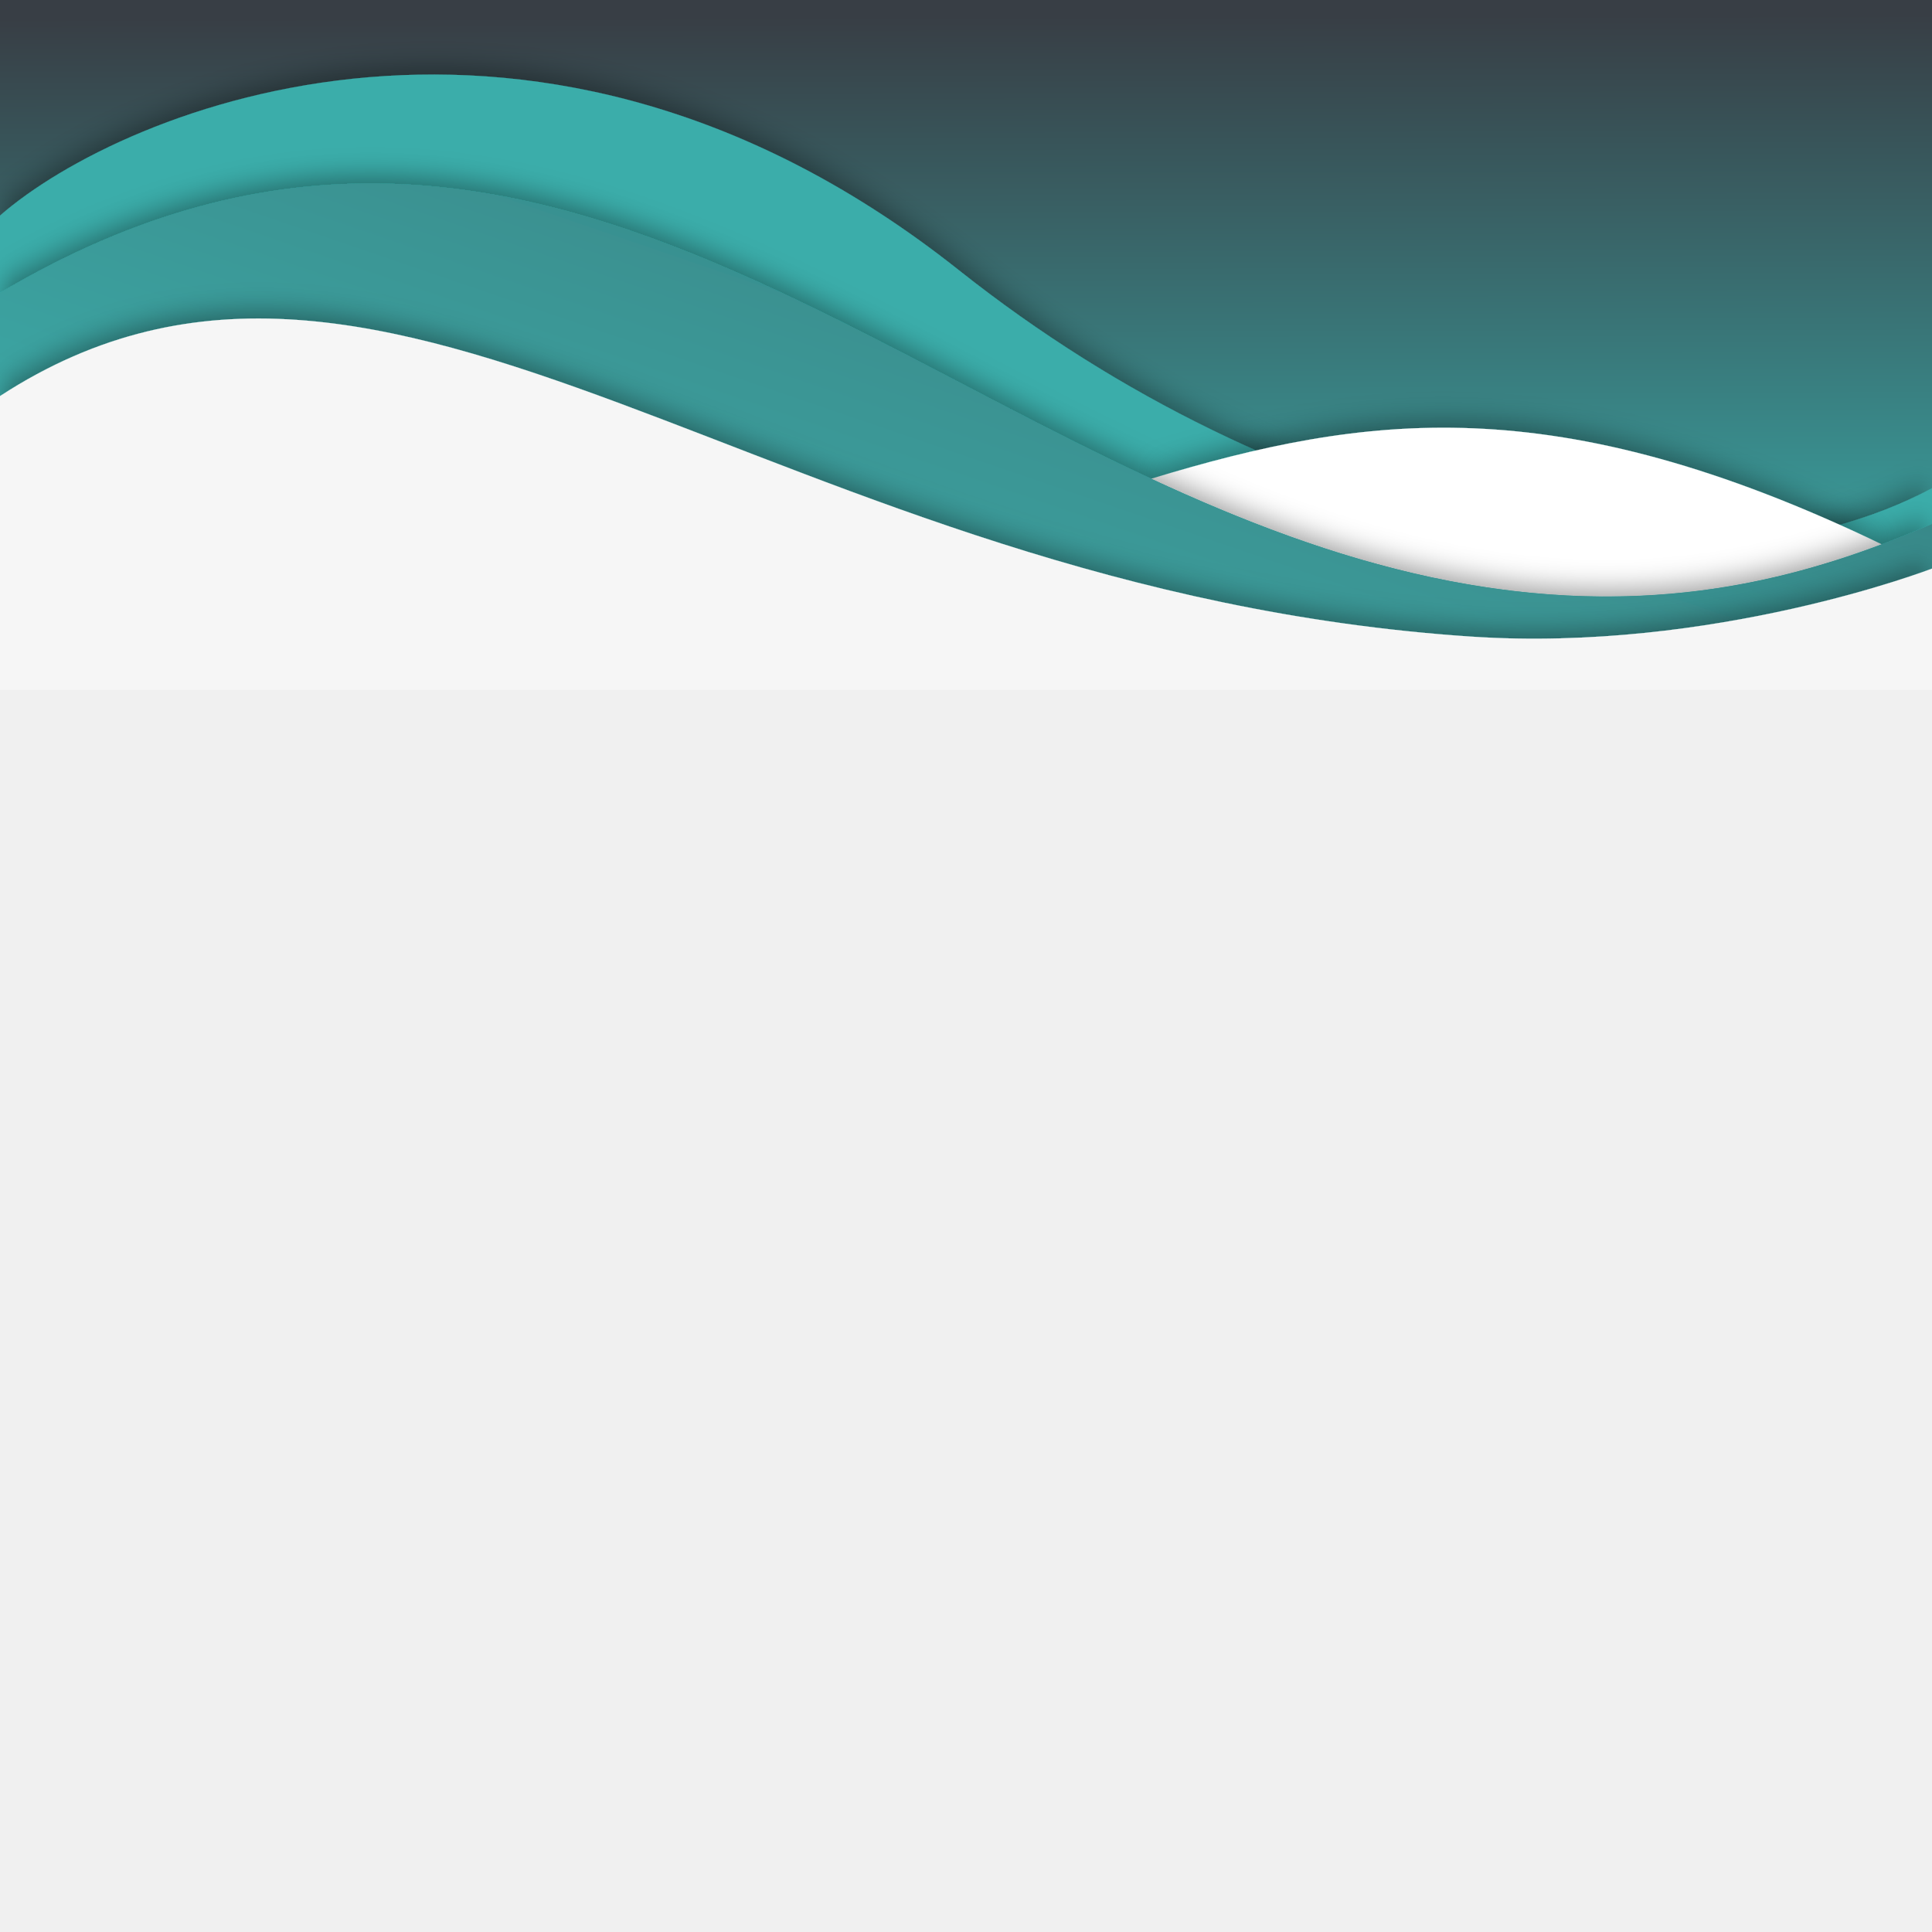
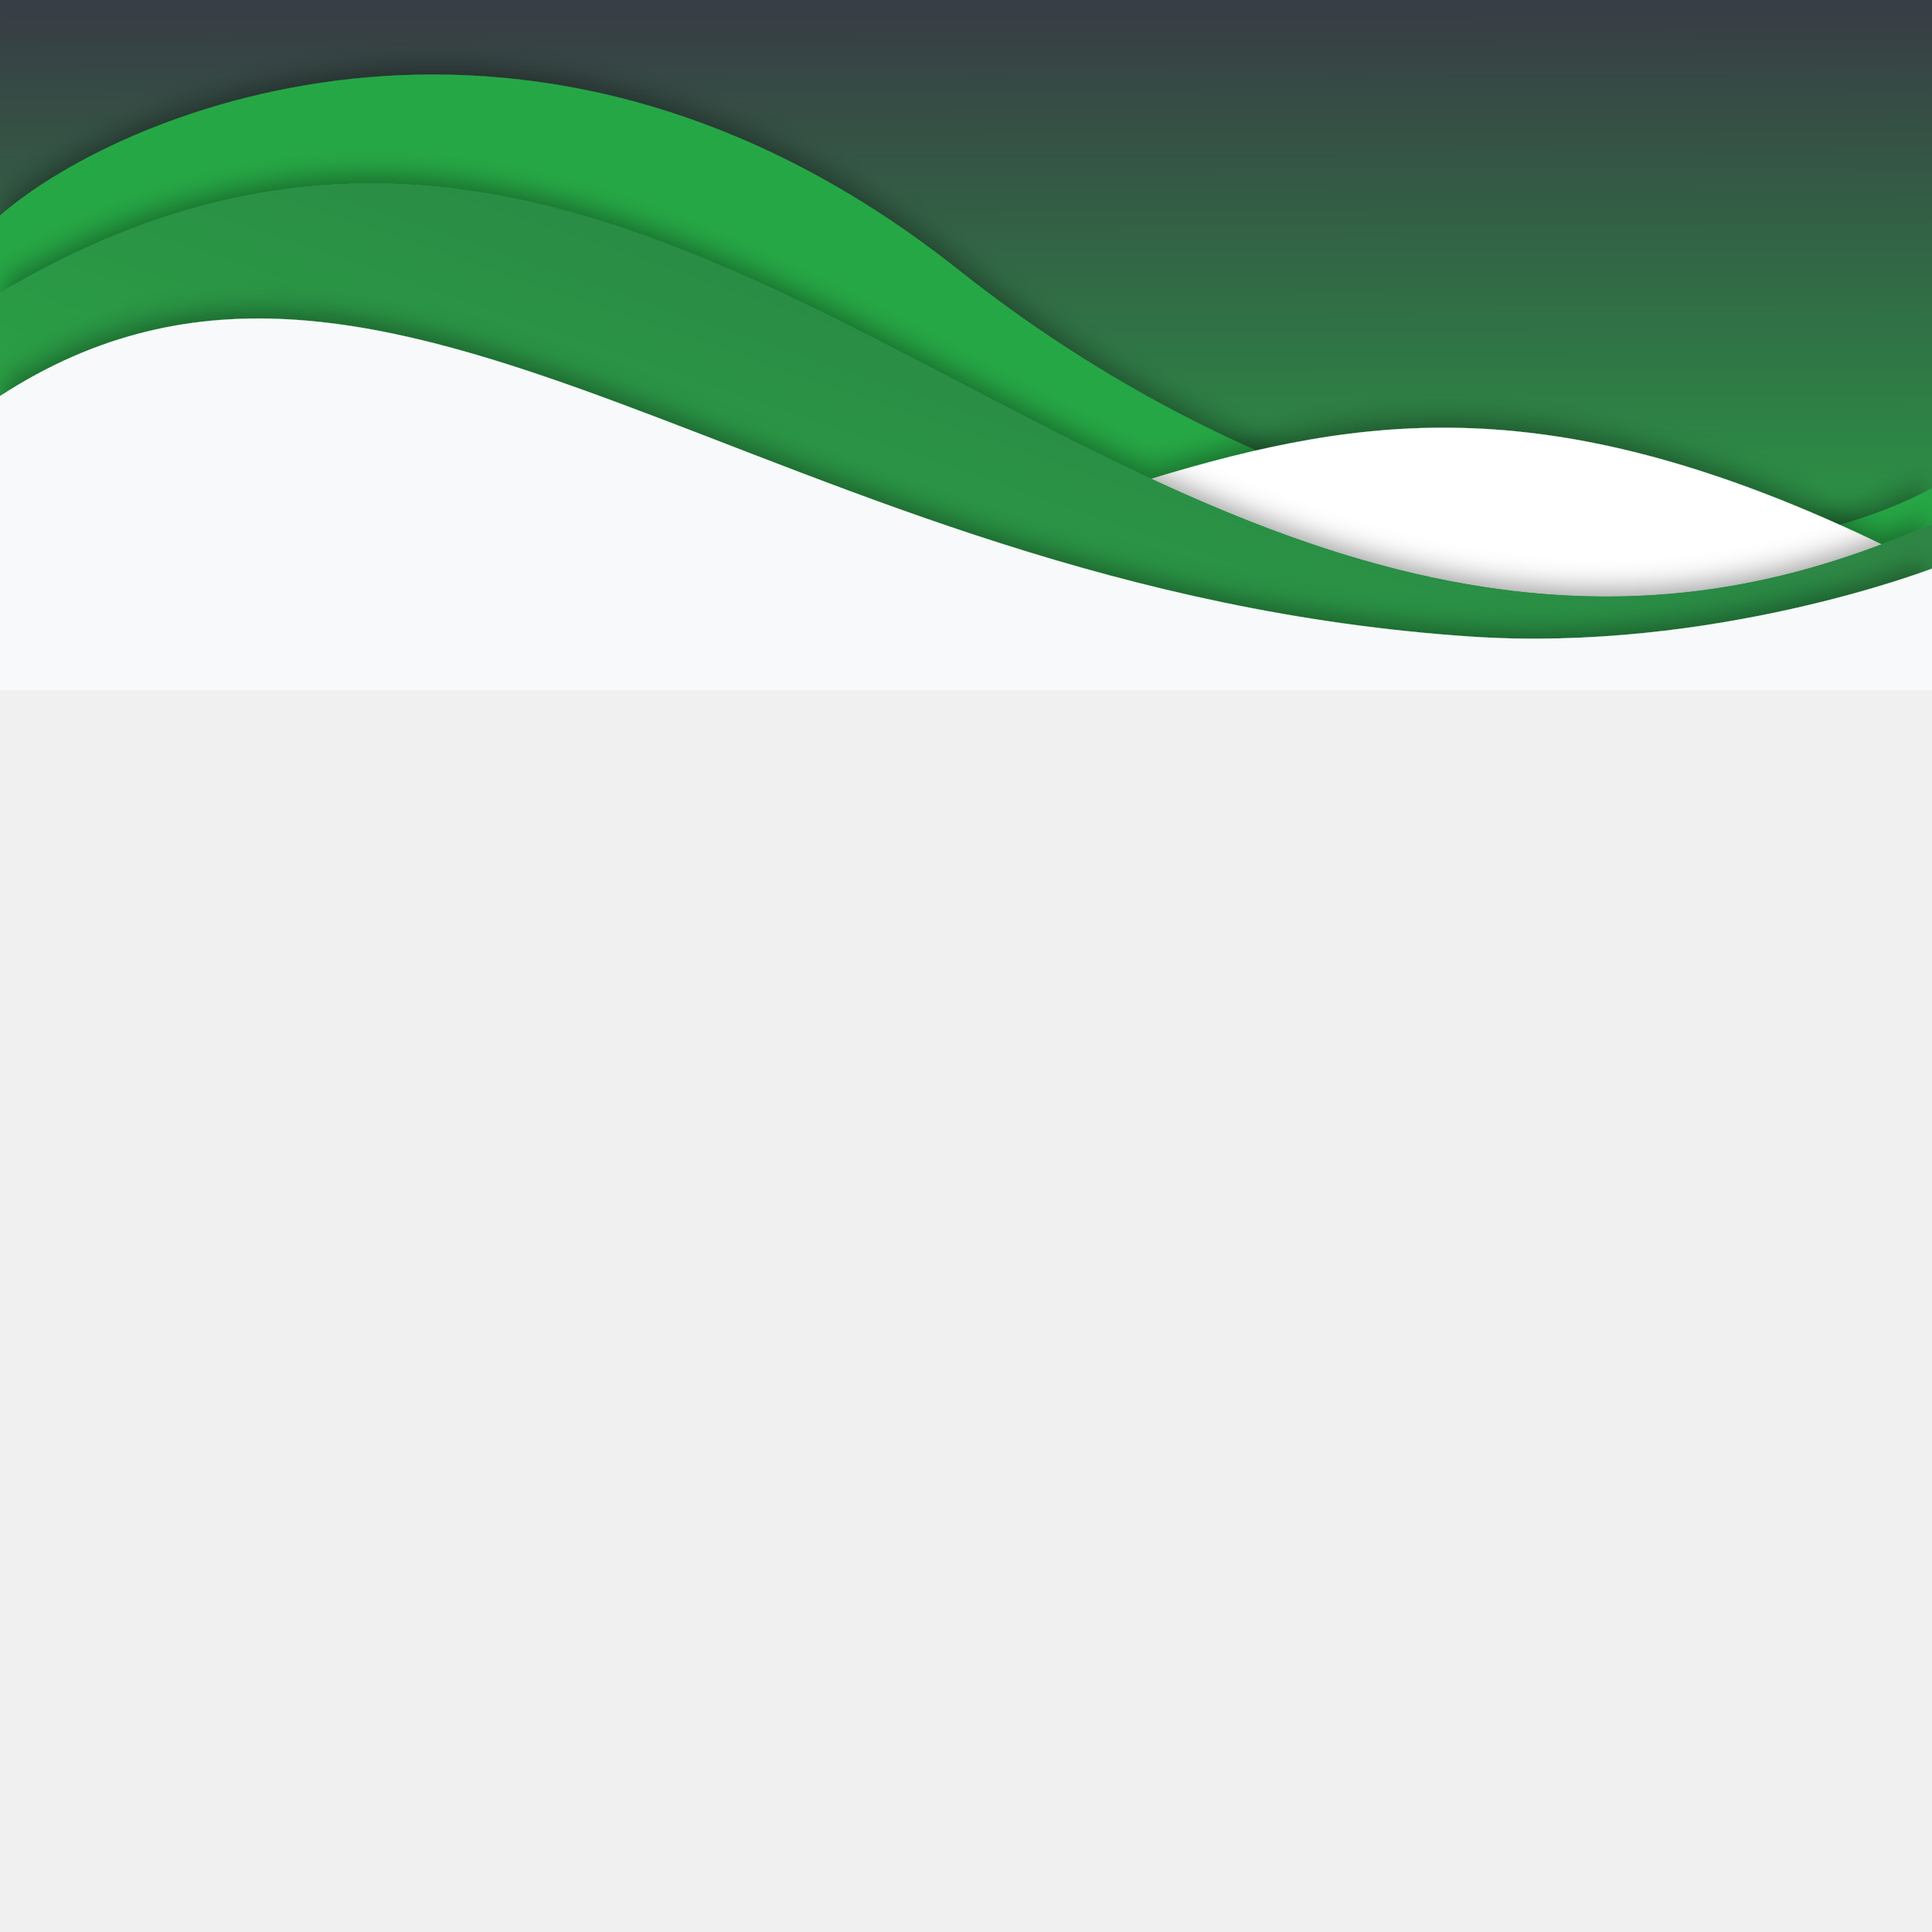
<svg xmlns="http://www.w3.org/2000/svg" viewBox="0 0 1400 1400">
  <defs>
    <filter id="drop-shadow" y="-50%" height="200%">
      <feGaussianBlur in="SourceAlpha" stdDeviation="10" />
      <feOffset dx="0" dy="-4" result="offsetblur" />
      <feFlood flood-color="rgba(0,0,0,0.4)" />
      <feComposite in2="offsetblur" operator="in" />
      <feMerge>
        <feMergeNode />
        <feMergeNode in="SourceGraphic" />
      </feMerge>
    </filter>
    <mask maskUnits="userSpaceOnUse" x="0" y="0" width="1400" height="500" id="SVGID_1_">
      <rect style="fill:white" width="1400" height="550" />
    </mask>
    <linearGradient id="linear-gradient" x1="700.51" y1="8915.67" x2="699.42" y2="9429.18" gradientTransform="matrix(1, 0, 0, -1, 0, 9440.95)" gradientUnits="userSpaceOnUse">
-       <stop offset="0.11" stop-color="#3aadaa" />
+       <stop offset="0.11" stop-color="#28A745" />
      <stop offset="1" stop-color="#383e45" />
    </linearGradient>
    <linearGradient id="linear-gradient-2" x1="904.49" y1="9586.58" x2="351.14" y2="8214.94" gradientTransform="matrix(1, 0, 0, -1, 0, 9440.95)" gradientUnits="userSpaceOnUse">
-       <stop offset="0.8" stop-color="#3aadaa" />
+       <stop offset="0.8" stop-color="#28A745" />
      <stop offset="0.97" stop-color="#383e45" />
    </linearGradient>
    <linearGradient id="linear-gradient-4" x1="622.62" y1="8824.69" x2="1098.85" y2="10216.47" gradientTransform="matrix(1, 0, 0, -1, 0, 9440.95)" gradientUnits="userSpaceOnUse">
-       <stop offset="0" stop-color="#3aadaa" />
+       <stop offset="0" stop-color="#28A745" />
      <stop offset="0.99" stop-color="#383e45" />
    </linearGradient>
  </defs>
  <g style="mask:url(#SVGID_1_)">
    <polygon points="1400,471.7 0,470 0,0 1400,0" style="fill: url(#linear-gradient)" />
    <path d="M0,156.2C89.9,77.9,390.4-46,695,195.9c232,184.2,528.2,252.1,705,157.9v53.2H0V568V156.2z" style="fill: url(#linear-gradient-2); filter: url(#drop-shadow)" />
    <path d="M1037.6,418.4c137.4,29.3,241.9,7.7,325.9-24c-237.3-114-374.4-94.2-529.3-47.5       C899.6,377.3,966.9,403.3,1037.6,418.4z" style="fill: #FFFFFF; filter: url(#drop-shadow)" />
    <path d="M0,212.2c401.1-238,673.5,128.4,1037.6,206.2c158.1,33.8,272.6,0,362.4-38.7v92H0V212.2z" style="fill: url(#linear-gradient-4); filter: url(#drop-shadow)" />
-     <path d="M0,287c283.4-184.2,559.7,140.5,1066,174.3c175.6,11.7,333.1-48.9,334-49.3v140H0V287z" style="fill:#F6F6F6;filter: url(#drop-shadow)" />
+     <path d="M0,287c283.4-184.2,559.7,140.5,1066,174.3c175.6,11.7,333.1-48.9,334-49.3v140H0V287z" style="fill:#F8F9FA;filter: url(#drop-shadow)" />
  </g>
</svg>
